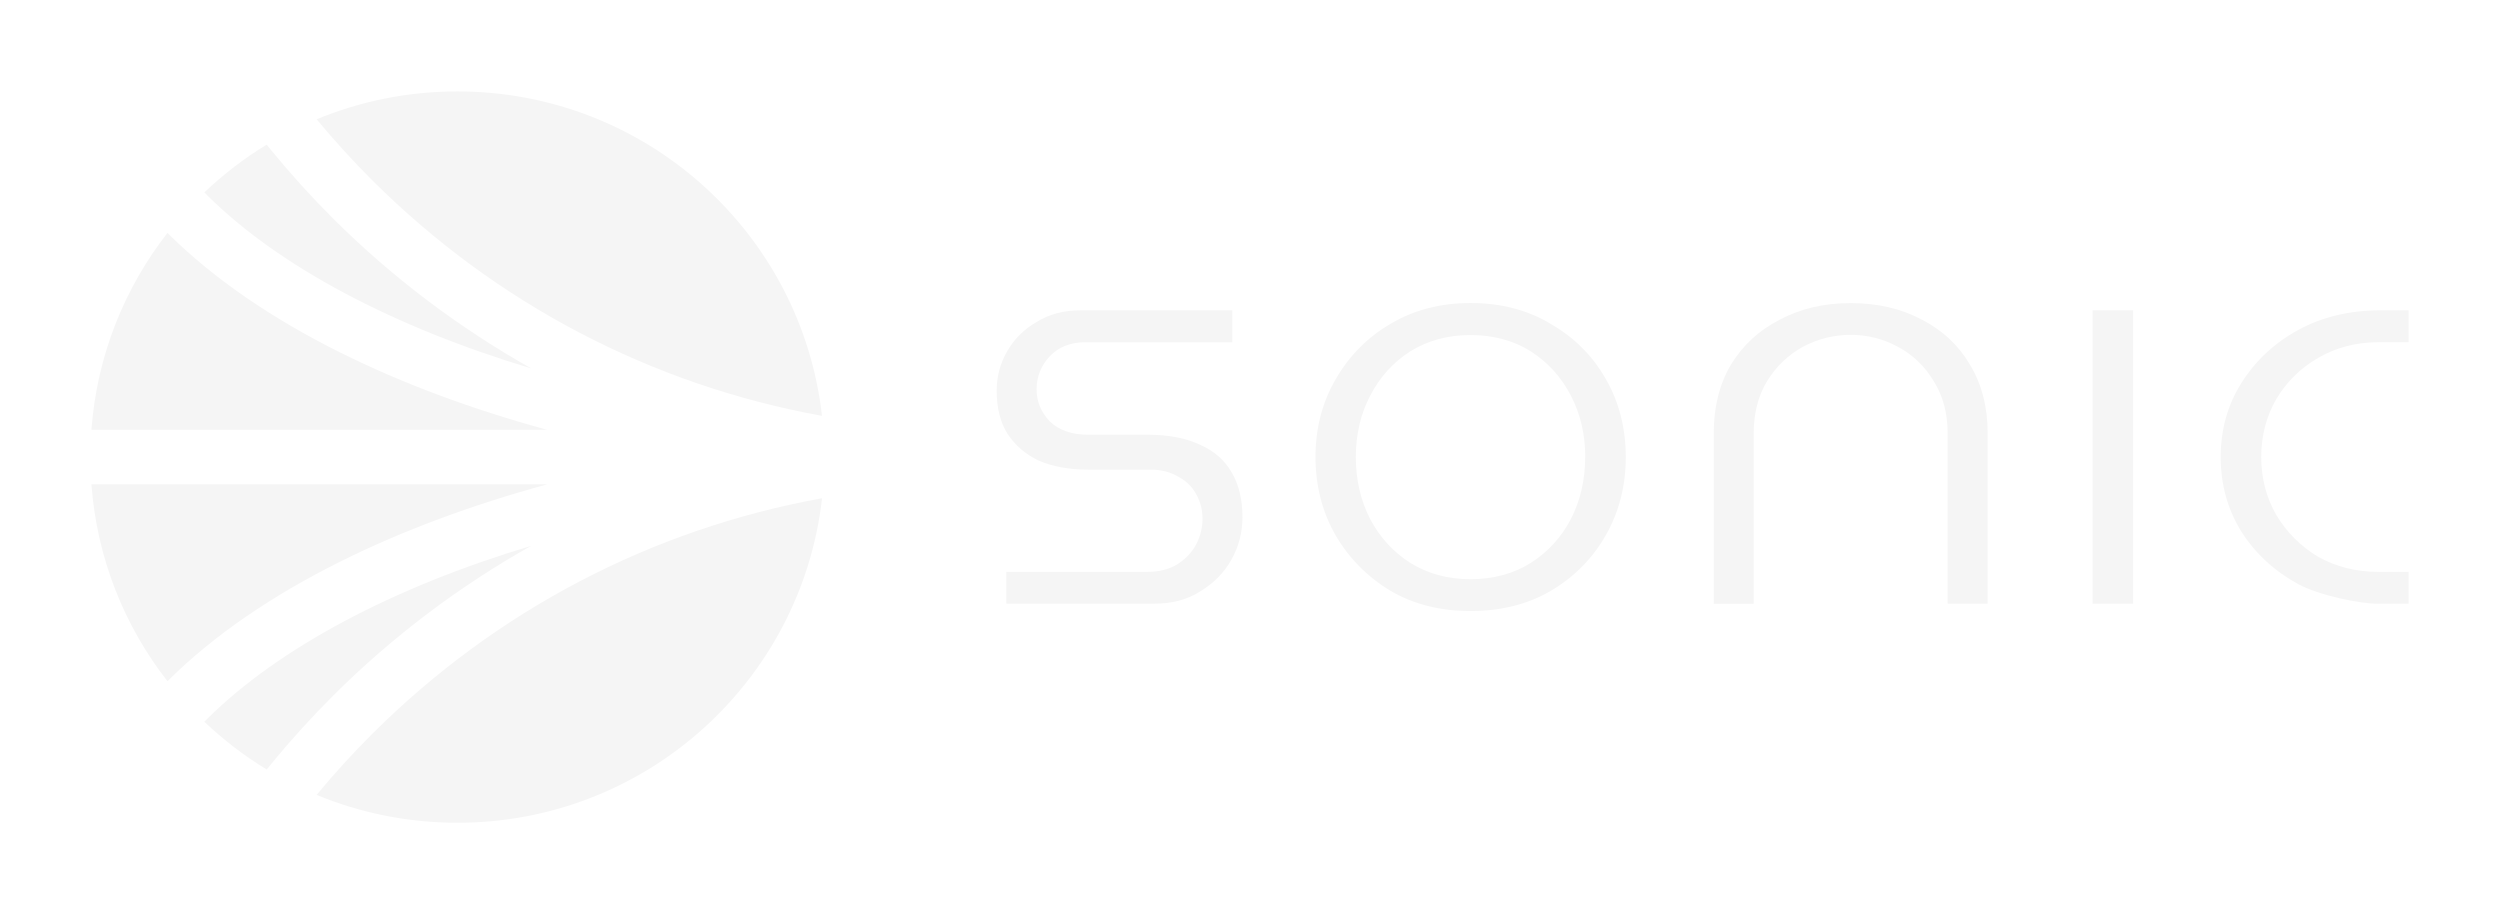
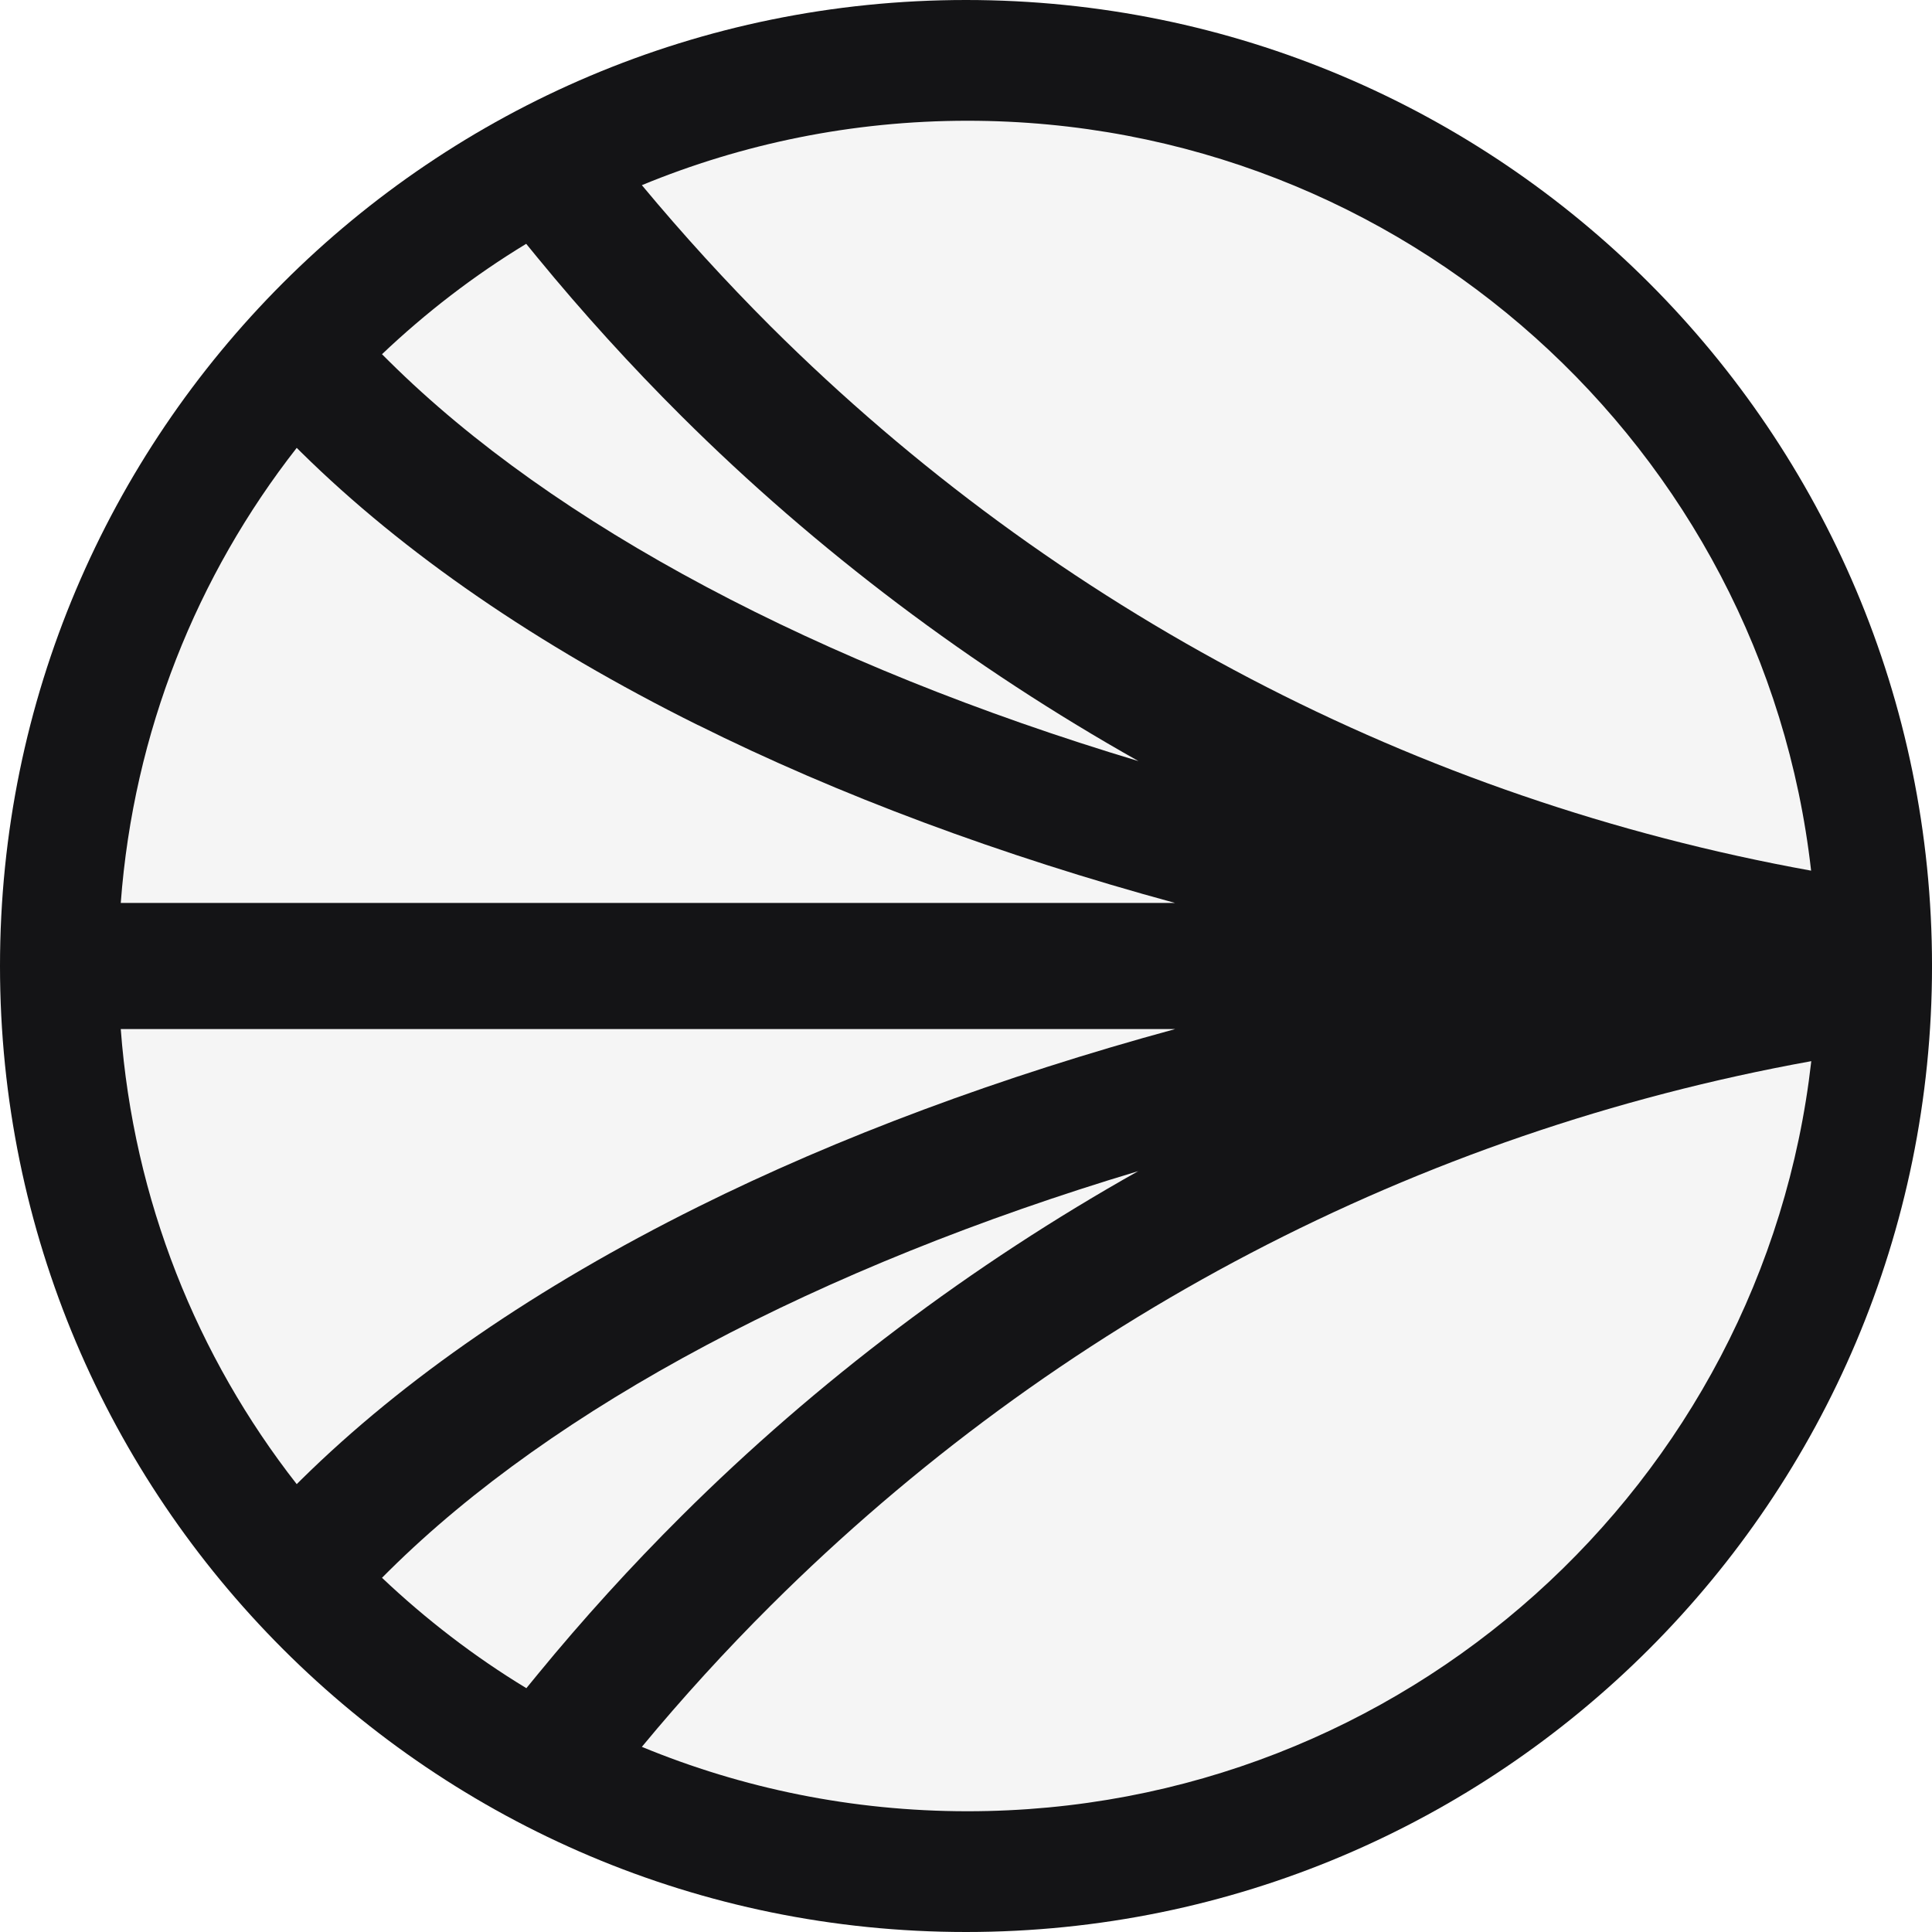
- <svg xmlns="http://www.w3.org/2000/svg" id="Layer_1" data-name="Layer 1" viewBox="0 0 847.73 309.99">
-   <defs>
-     <style>
-       .cls-1 {
-         fill: #f5f5f5;
-       }
-     </style>
-   </defs>
-   <path class="cls-1" d="M406.92,150.81h-.02c-4.69-2.25-10.67-3.4-17.78-3.4h-20.23c-5.39,0-9.7-1.5-12.78-4.39l-.15-.15c-3.01-3.17-4.46-6.74-4.46-10.91s1.5-8.02,4.46-11.14c2.98-3.17,7.07-4.77,12.11-4.77h49.78v-10.81h-51.63c-5.61,0-10.43,1.3-14.74,3.95-4.31,2.52-7.57,5.77-9.95,9.91-2.38,4.15-3.56,8.54-3.56,13.46,0,5.77,1.23,10.66,3.68,14.56,2.63,3.97,6.12,6.94,10.65,9.11,4.71,2,10.3,3.02,16.59,3.02h21.28c3.58,0,6.77.82,9.47,2.45,2.76,1.47,4.81,3.57,6.17,6.24,1.33,2.5,1.95,5.04,1.95,8.02s-.73,5.97-2.18,8.69c-1.45,2.75-3.68,5.04-6.59,6.84-2.73,1.62-6.07,2.42-9.85,2.42h-47.9v10.79h50.18c6.01,0,11.08-1.35,15.51-4.12,4.61-2.8,8.07-6.29,10.6-10.74,2.56-4.57,3.78-9.31,3.78-14.51,0-6.04-1.28-11.21-3.76-15.31-2.33-4.04-5.82-7.07-10.63-9.21Z" />
-   <path class="cls-1" d="M525.77,109.81v-.03h0c-7.77-4.66-16.89-7.03-27.09-7.03s-19.3,2.37-27.12,7.04c-7.8,4.52-14.06,10.84-18.62,18.78-4.56,7.77-6.87,16.66-6.87,26.4s2.31,18.73,6.87,26.62c4.56,7.79,10.83,14.11,18.62,18.78,7.44,4.35,16.14,6.64,25.82,6.82h1.3c10.2.02,19.3-2.25,27.09-6.79,7.95-4.67,14.21-10.99,18.65-18.75,4.56-7.92,6.87-16.88,6.87-26.64s-2.31-18.88-6.87-26.65c-4.44-7.77-10.7-14.01-18.65-18.55ZM537.52,155.02v-.02c0,7.69-1.63,14.76-4.86,21.03-3.23,6.17-7.79,11.14-13.53,14.81-5.72,3.65-12.81,5.57-20.48,5.57s-14.54-1.87-20.48-5.57c-5.74-3.67-10.3-8.66-13.56-14.83-3.21-6.24-4.86-13.31-4.86-21s1.63-14.68,4.86-20.8c3.23-6.32,7.82-11.39,13.59-15.06,5.91-3.7,12.81-5.54,20.45-5.54s14.66,1.87,20.48,5.57c5.77,3.7,10.33,8.74,13.56,15.01,3.21,6.14,4.86,13.13,4.86,20.83h-.03Z" />
-   <path class="cls-1" d="M651.65,108.36l-.02.03h.01c-6.87-3.71-14.96-5.61-24.09-5.61s-17.12,1.9-24.14,5.67c-7.04,3.62-12.43,8.62-16.47,15.21-3.86,6.54-5.82,14.31-5.82,23.1v57.98h13.54v-57.78c0-6.79,1.53-12.76,4.54-17.71,3.11-5.04,7.22-8.96,12.21-11.69,5.06-2.67,10.48-4.02,16.14-4.02s11.03,1.35,15.94,4.02c5.09,2.7,9.2,6.62,12.23,11.71,3.13,4.94,4.71,10.86,4.71,17.65v57.78h13.56v-57.98c0-8.76-2.03-16.56-6.02-23.1-3.91-6.62-9.25-11.59-16.32-15.26Z" />
-   <rect class="cls-1" x="709.58" y="105.23" width="13.74" height="99.49" />
-   <path class="cls-1" d="M806.46,116.04h10.28v-10.81h-9.65c-10.35,0-19.73,2.25-27.8,6.67-8.07,4.4-14.54,10.46-19.25,17.98-4.66,7.34-7.02,15.78-7.02,25.1s2.36,17.8,7.02,25.3c4.69,7.39,11.18,13.36,19.25,17.78,7.07,3.84,20.91,6.67,27.1,6.67h10.35v-10.81h-10.28c-7.47,0-14.34-1.72-20.4-5.12-5.87-3.52-10.65-8.29-14.19-14.16-3.38-5.89-5.11-12.51-5.11-19.68s1.73-13.81,5.14-19.7c3.51-5.84,8.3-10.54,14.19-13.91h0c6.04-3.51,12.87-5.31,20.37-5.31Z" />
-   <polygon class="cls-1" points="786.09 121.38 786.09 121.35 786.08 121.36 786.09 121.38" />
-   <path class="cls-1" d="M180.14,185.07l.03-.02s-.03.02-.05.03c.01,0,.02,0,.03,0h0Z" />
-   <path class="cls-1" d="M180.12,185.08c-46.81,14.06-85.52,34.57-109.77,58.59l-1.07,1.07c6.45,6.1,13.52,11.56,21.16,16.2l1.64-2.01c6.62-8.09,13.72-15.9,21.11-23.26,19.83-19.76,42.51-36.86,66.93-50.59Z" />
-   <path class="cls-1" d="M185.53,164.24H31c1.87,25.07,11.18,48.06,25.79,66.76l.67-.67c15.01-14.81,34.55-28.27,58.12-40,20.66-10.29,44.38-19.12,69.95-26.09Z" />
-   <path class="cls-1" d="M126.29,61.2c41.89,41.74,94.61,69.34,152.44,79.81-6.97-61.88-59.64-110.01-123.64-110.01-16.9,0-33.01,3.37-47.72,9.45,5.97,7.19,12.35,14.19,18.92,20.76h0Z" />
-   <path class="cls-1" d="M70.35,66.31c24.25,24.06,62.98,44.54,109.8,58.63-24.44-13.76-47.14-30.85-66.98-50.62-7.37-7.34-14.46-15.15-21.11-23.26l-1.64-2.01c-7.64,4.64-14.71,10.09-21.13,16.19l1.07,1.07h-.01Z" />
-   <path class="cls-1" d="M126.29,248.78c-6.6,6.57-12.97,13.57-18.92,20.76,14.69,6.08,30.82,9.45,47.72,9.45,64,0,116.67-48.14,123.66-110.04-57.82,10.47-110.54,38.07-152.44,79.81l-.02.02Z" />
-   <path class="cls-1" d="M115.55,119.62v.02c-23.55-11.73-43.08-25.2-58.09-39.99l-.67-.67c-14.61,18.7-23.92,41.69-25.79,66.76h154.5c-25.56-6.97-49.26-15.8-69.95-26.12Z" />
+ <svg xmlns="http://www.w3.org/2000/svg" width="200" height="200" viewBox="0 0 200 200" fill="none">
+   <rect width="200.002" height="200" rx="100" fill="#141416" />
+   <path d="M117.857 121.228C84.784 131.15 57.425 145.623 40.3 162.58L39.544 163.333C44.097 167.638 49.091 171.488 54.489 174.76L55.649 173.343C60.326 167.638 65.338 162.125 70.56 156.928C84.573 142.98 100.609 130.905 117.875 121.21L117.857 121.228Z" fill="#F5F5F5" />
+   <path d="M12.501 106.528C13.82 124.22 20.396 140.443 30.717 153.638L31.192 153.165C41.794 142.718 55.597 133.215 72.248 124.938C86.841 117.675 103.598 111.445 121.655 106.528H12.501Z" fill="#F5F5F5" />
+   <path d="M79.808 33.815C109.4 63.267 146.64 82.745 187.485 90.13C182.562 46.468 145.357 12.5 100.151 12.5C88.213 12.5 76.837 14.88 66.445 19.168C70.665 24.242 75.166 29.177 79.808 33.815Z" fill="#F5F5F5" />
+   <path d="M40.3 37.42C57.425 54.395 84.784 68.85 117.857 78.79C100.591 69.078 84.555 57.02 70.542 43.073C65.338 37.893 60.326 32.38 55.632 26.658L54.471 25.24C49.073 28.513 44.08 32.363 39.544 36.668L40.3 37.42Z" fill="#F5F5F5" />
+   <path d="M79.808 166.185C75.149 170.822 70.647 175.758 66.445 180.833C76.819 185.12 88.213 187.5 100.151 187.5C145.357 187.5 182.562 153.533 187.503 109.852C146.658 117.237 109.417 136.715 79.826 166.168L79.808 166.185Z" fill="#F5F5F5" />
+   <path d="M72.248 75.062C55.597 66.785 41.794 57.282 31.192 46.835L30.717 46.362C20.396 59.557 13.82 75.78 12.501 93.472H121.638C103.58 88.555 86.841 82.325 72.23 75.045L72.248 75.062Z" fill="#F5F5F5" />
</svg>
